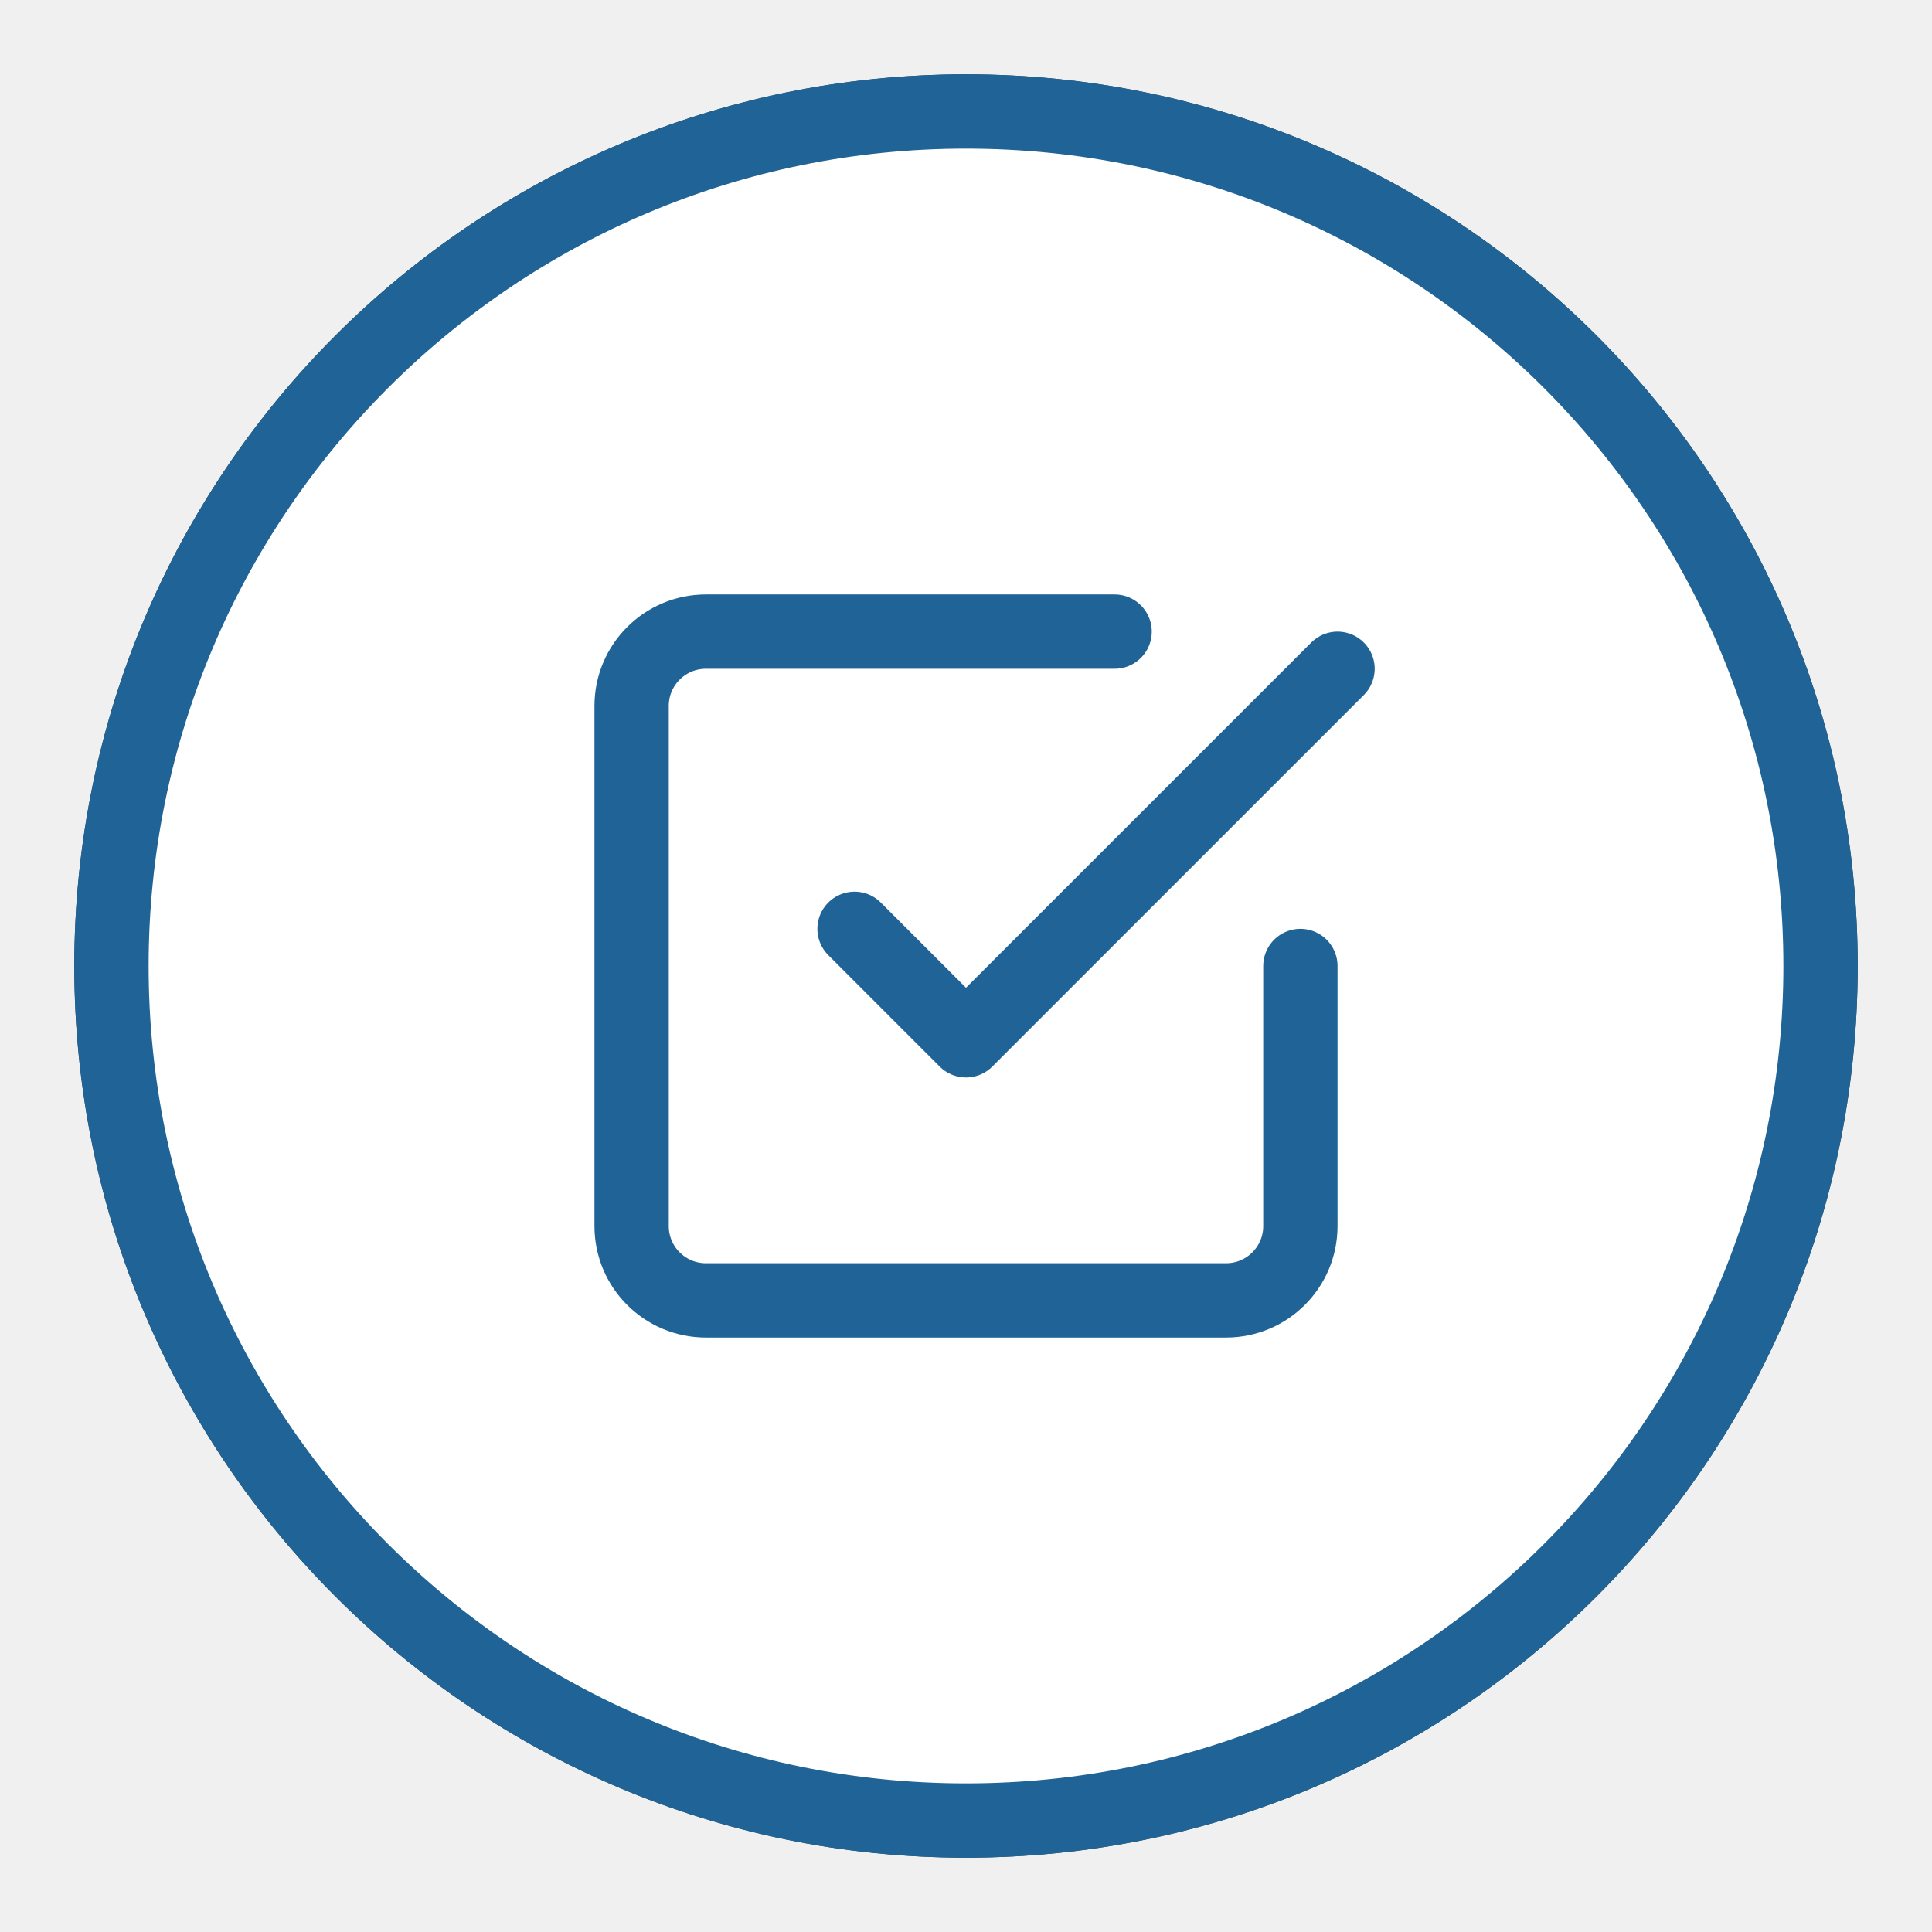
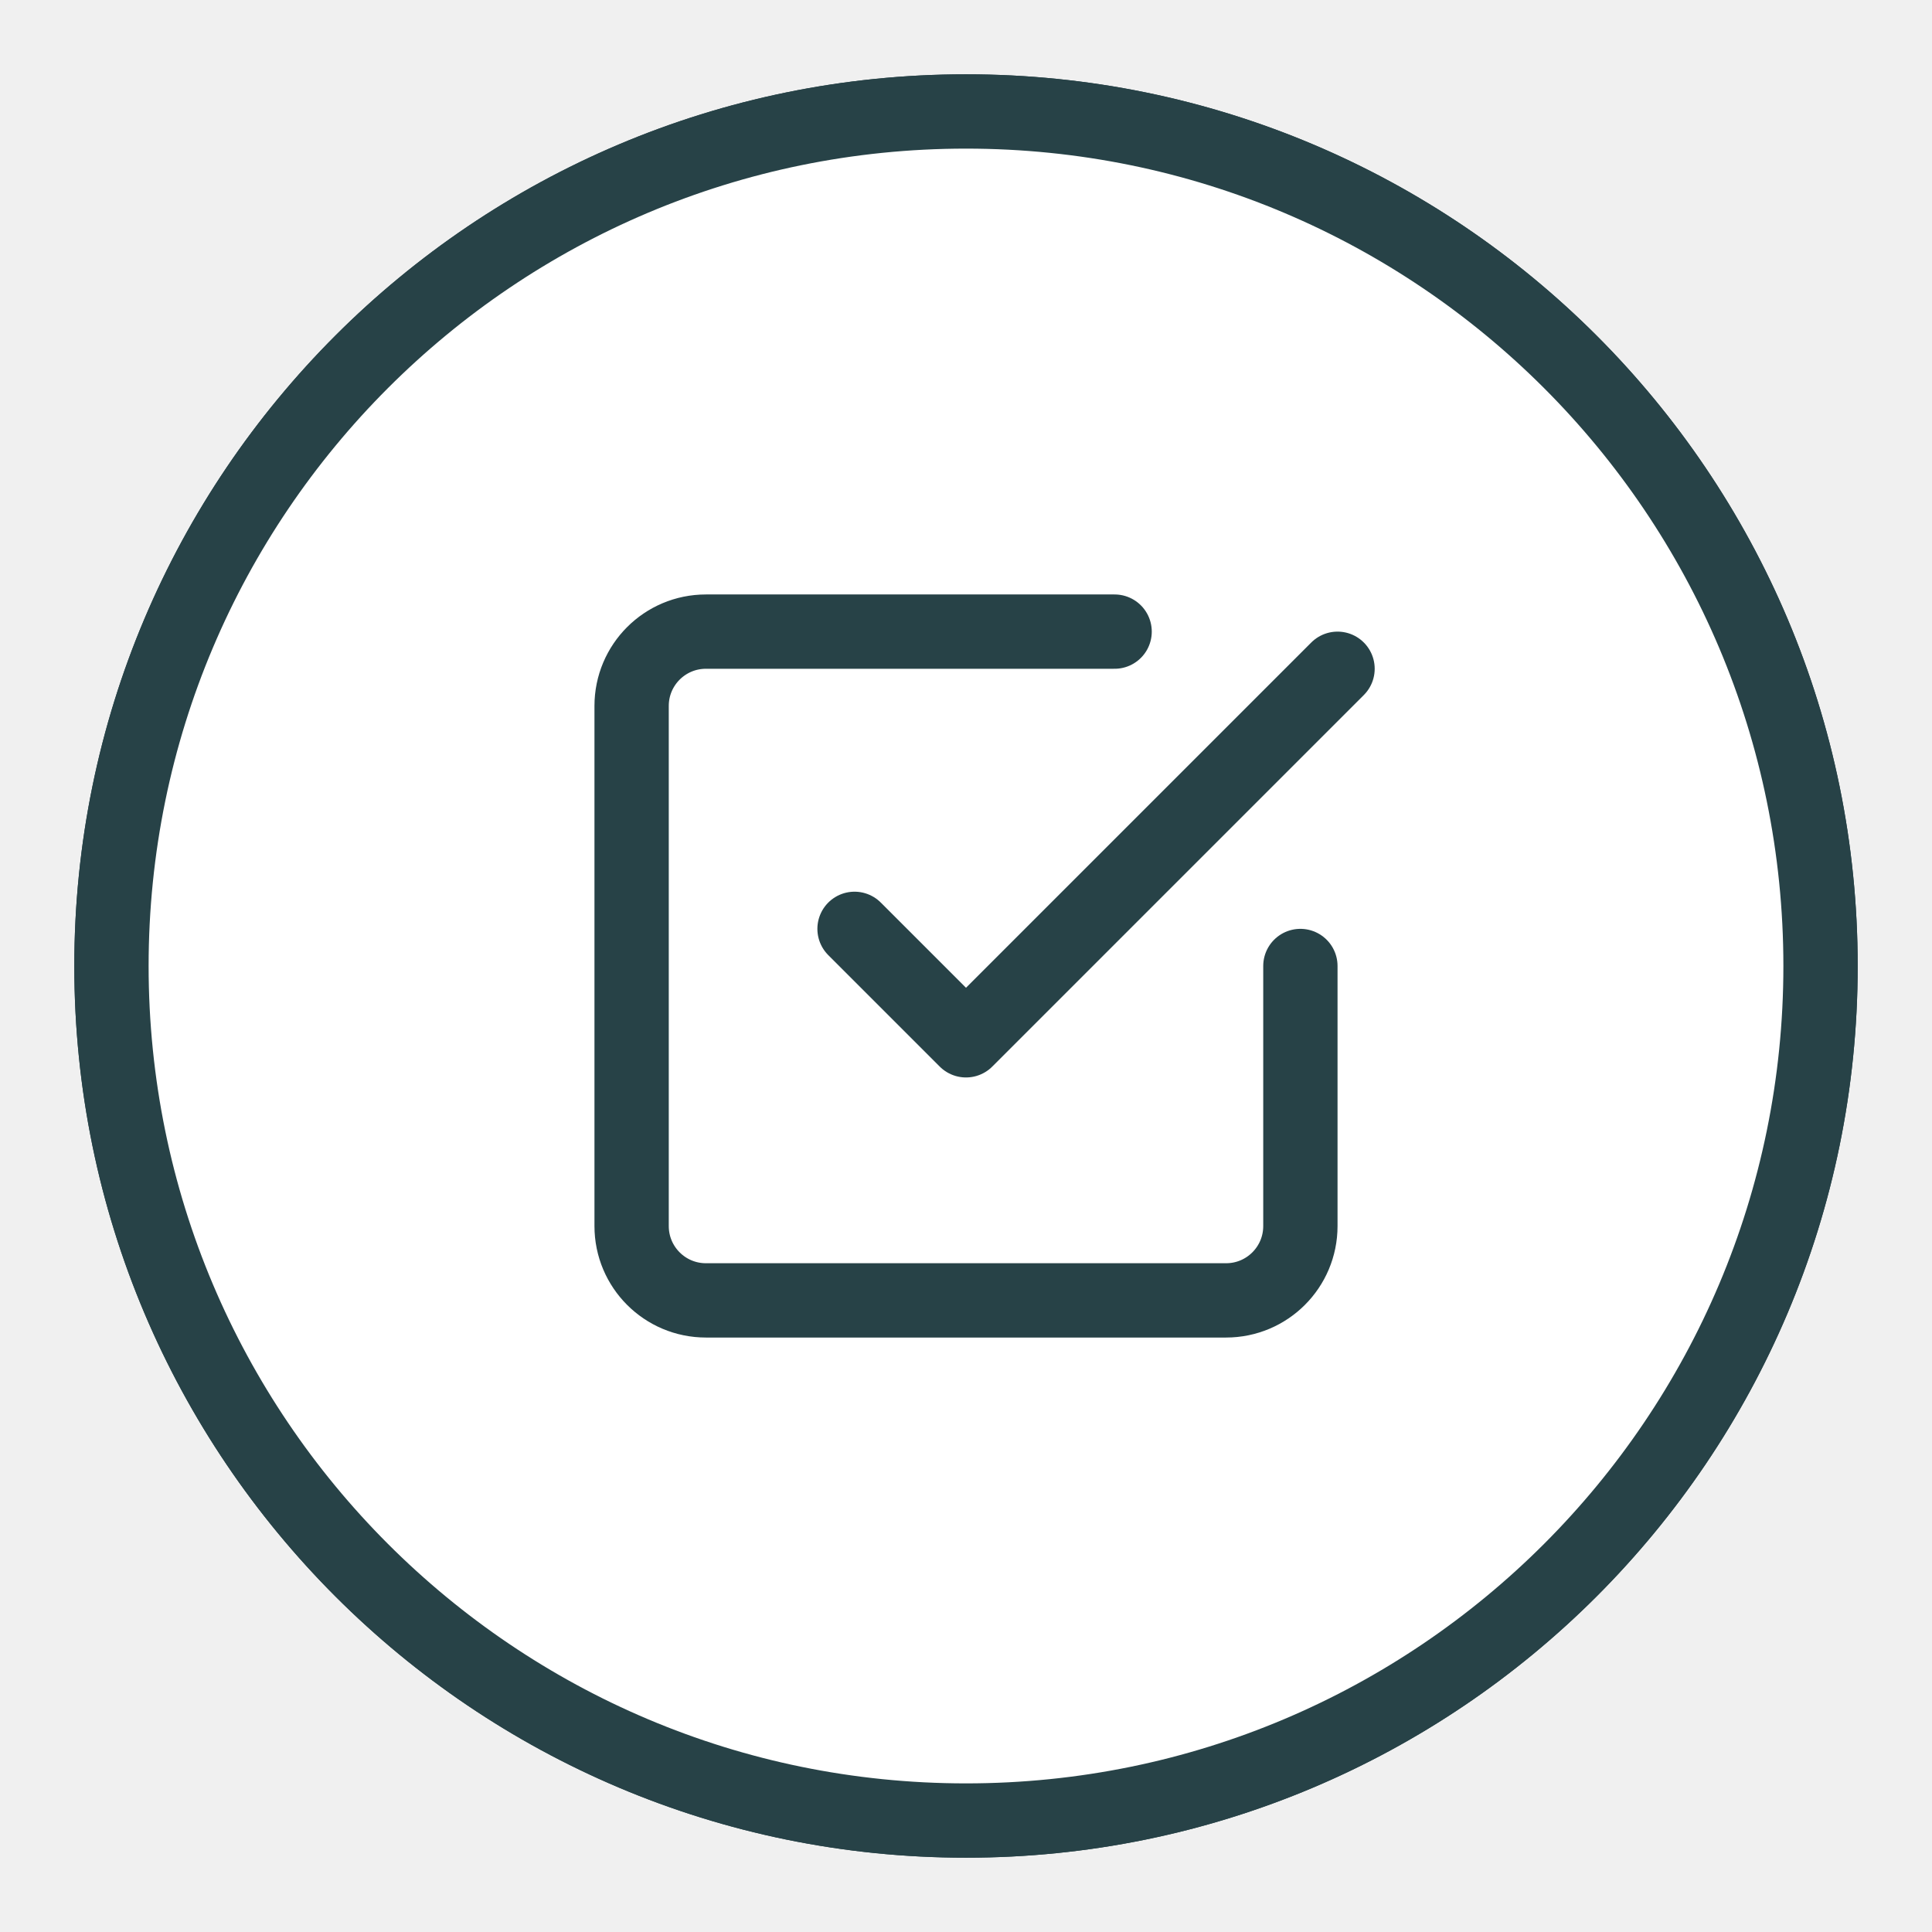
<svg xmlns="http://www.w3.org/2000/svg" version="1.1" id="Layer_1" x="0px" y="0px" width="52" height="52" viewBox="0 0 52 52" enable-background="new 0 0 52 52" xml:space="preserve">
-   <style>
-     .bg-color-dark {fill:#206396;}
-     .stroke-color {stroke:#206396;}
- </style>
  <g id="Breadnumber" opacity="1">
    <g id="Ellipse_1">
      <circle fill="#274247" cx="26" cy="26" r="24" />
-       <circle fill="#FFFFFF" class="stroke-color" stroke-width="2" cx="26" cy="26" r="23" />
+       <circle fill="#FFFFFF" stroke="#274247" stroke-width="2" cx="26" cy="26" r="23" />
    </g>
    <g id="check-square" transform="translate(15 15)">
-       <path id="Path_8" fill="none" class="stroke-color" stroke-width="2" stroke-linecap="round" stroke-linejoin="round" d="M8,10l3,3    L21,3" />
-       <path id="Path_9" fill="none" class="stroke-color" stroke-width="2" stroke-linecap="round" stroke-linejoin="round" d="M20,11v7    c0,1.105-0.895,2-2,2H4c-1.105,0-2-0.895-2-2V4c0-1.105,0.895-2,2-2h11" />
+       <path id="Path_8" fill="none" stroke="#274247" stroke-width="2" stroke-linecap="round" stroke-linejoin="round" d="M8,10l3,3    L21,3" />
+       <path id="Path_9" fill="none" stroke="#274247" stroke-width="2" stroke-linecap="round" stroke-linejoin="round" d="M20,11v7    c0,1.105-0.895,2-2,2H4c-1.105,0-2-0.895-2-2V4c0-1.105,0.895-2,2-2h11" />
    </g>
  </g>
</svg>
